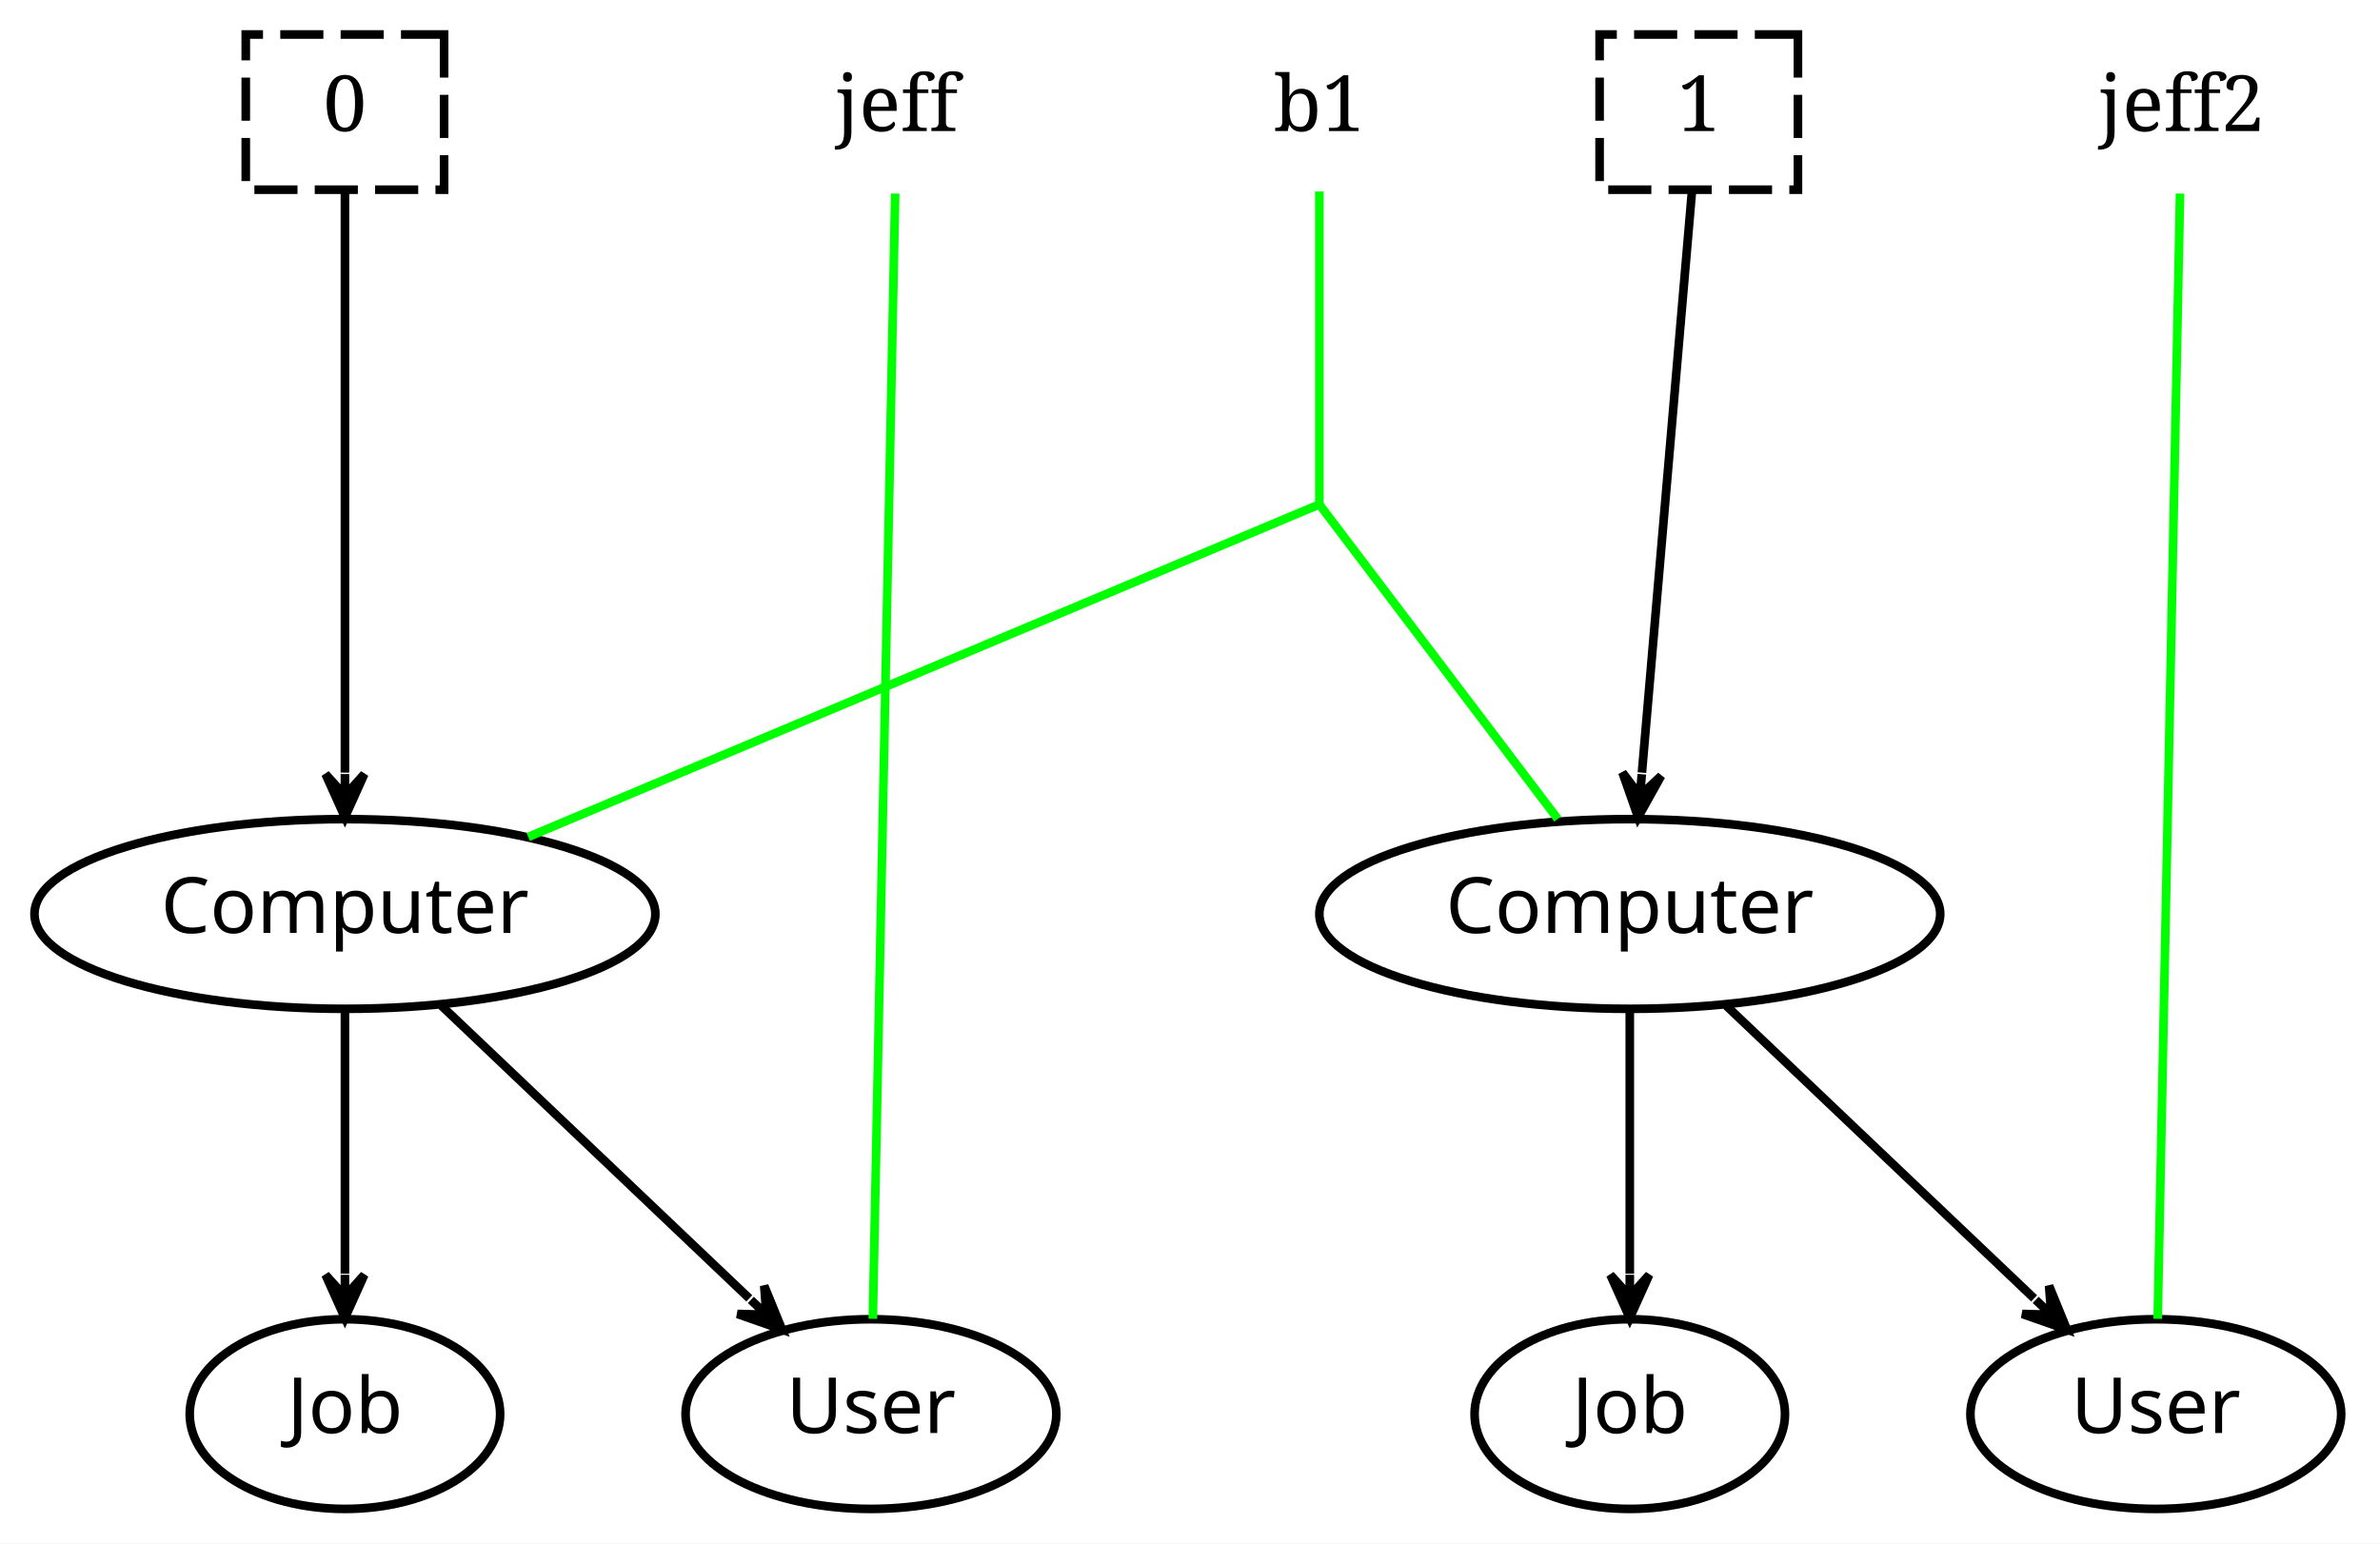
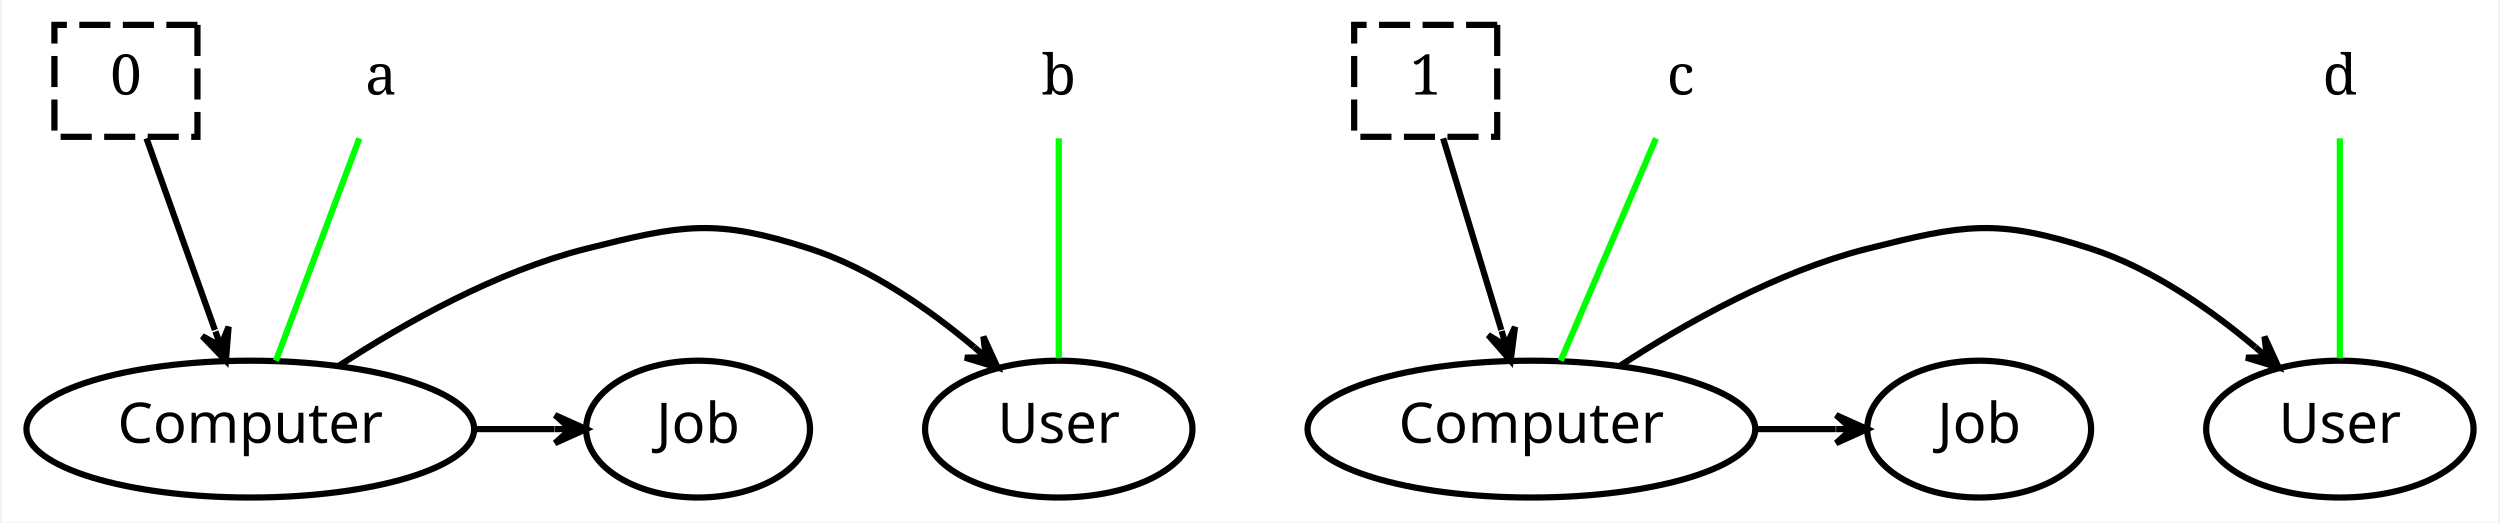
- <svg xmlns="http://www.w3.org/2000/svg" width="276pt" height="179pt" viewBox="0.00 0.00 276.00 179.00">
-   <g id="graph0" class="graph" transform="scale(1 1) rotate(0) translate(4 175)">
-     <polygon fill="#ffffff" stroke="transparent" points="-4,4 -4,-175 272,-175 272,4 -4,4" />
+ <svg xmlns="http://www.w3.org/2000/svg" width="402pt" height="84pt" viewBox="0.00 0.00 401.50 84.00">
+   <g id="graph0" class="graph" transform="scale(1 1) rotate(0) translate(4 80)">
+     <polygon fill="#ffffff" stroke="transparent" points="-4,4 -4,-80 397.5,-80 397.5,4 -4,4" />
    <g id="node1" class="node">
-       <polygon fill="none" stroke="#000000" stroke-dasharray="5,2" points="47.5,-171 24.5,-171 24.5,-153 47.5,-153 47.5,-171" />
-       <text text-anchor="middle" x="36" y="-159.8" font-family="serif" font-size="9.00" fill="#000000">0</text>
+       <polygon fill="none" stroke="#000000" stroke-dasharray="5,2" points="27.5,-76 4.5,-76 4.5,-58 27.5,-58 27.5,-76" />
+       <text text-anchor="middle" x="16" y="-64.8" font-family="serif" font-size="9.00" fill="#000000">0</text>
    </g>
    <g id="v0_Computer" class="node">
-       <ellipse fill="none" stroke="#000000" cx="36" cy="-69" rx="36" ry="11" />
-       <text text-anchor="middle" x="36" y="-66.8" font-family="sans-serif" font-size="9.00" fill="#000000">Computer</text>
+       <ellipse fill="none" stroke="#000000" cx="36" cy="-11" rx="36" ry="11" />
+       <text text-anchor="middle" x="36" y="-8.8" font-family="sans-serif" font-size="9.00" fill="#000000">Computer</text>
    </g>
    <g id="edge1" class="edge">
-       <path fill="none" stroke="#000000" d="M36,-152.743C36,-137.036 36,-104.97 36,-85.393" />
-       <polygon fill="#000000" stroke="#000000" points="36,-80.227 38.25,-85.227 36,-82.727 36,-85.227 36,-85.227 36,-85.227 36,-82.727 33.75,-85.227 36,-80.227 36,-80.227" />
+       <path fill="none" stroke="#000000" d="M19.303,-57.753C22.288,-49.393 26.748,-36.906 30.307,-26.94" />
+       <polygon fill="#000000" stroke="#000000" points="32.074,-21.993 32.511,-27.458 31.233,-24.347 30.392,-26.701 30.392,-26.701 30.392,-26.701 31.233,-24.347 28.273,-25.945 32.074,-21.993 32.074,-21.993" />
    </g>
    <g id="node2" class="node">
-       <polygon fill="none" stroke="#000000" stroke-dasharray="5,2" points="204.5,-171 181.5,-171 181.5,-153 204.5,-153 204.5,-171" />
-       <text text-anchor="middle" x="193" y="-159.8" font-family="serif" font-size="9.00" fill="#000000">1</text>
+       <polygon fill="none" stroke="#000000" stroke-dasharray="5,2" points="236.5,-76 213.5,-76 213.5,-58 236.5,-58 236.5,-76" />
+       <text text-anchor="middle" x="225" y="-64.8" font-family="serif" font-size="9.00" fill="#000000">1</text>
    </g>
    <g id="v3_Computer" class="node">
-       <ellipse fill="none" stroke="#000000" cx="185" cy="-69" rx="36" ry="11" />
-       <text text-anchor="middle" x="185" y="-66.8" font-family="sans-serif" font-size="9.00" fill="#000000">Computer</text>
+       <ellipse fill="none" stroke="#000000" cx="242" cy="-11" rx="36" ry="11" />
+       <text text-anchor="middle" x="242" y="-8.8" font-family="sans-serif" font-size="9.00" fill="#000000">Computer</text>
    </g>
    <g id="edge2" class="edge">
-       <path fill="none" stroke="#000000" d="M192.204,-152.743C190.853,-137.036 188.094,-104.97 186.41,-85.393" />
-       <polygon fill="#000000" stroke="#000000" points="185.966,-80.227 188.636,-85.015 186.18,-82.718 186.394,-85.208 186.394,-85.208 186.394,-85.208 186.18,-82.718 184.153,-85.401 185.966,-80.227 185.966,-80.227" />
+       <path fill="none" stroke="#000000" d="M227.807,-57.753C230.345,-49.393 234.136,-36.906 237.161,-26.94" />
+       <polygon fill="#000000" stroke="#000000" points="238.663,-21.993 239.363,-27.431 237.937,-24.385 237.21,-26.777 237.21,-26.777 237.21,-26.777 237.937,-24.385 235.057,-26.124 238.663,-21.993 238.663,-21.993" />
    </g>
    <g id="node3" class="node">
-       <text text-anchor="middle" x="149" y="-159.8" font-family="serif" font-size="9.00" fill="#000000">b1</text>
+       <text text-anchor="middle" x="57" y="-64.8" font-family="serif" font-size="9.00" fill="#000000">a</text>
+     </g>
+     <g id="node4" class="node">
+       <text text-anchor="middle" x="166" y="-64.8" font-family="serif" font-size="9.00" fill="#000000">b</text>
+     </g>
+     <g id="node5" class="node">
+       <text text-anchor="middle" x="266" y="-64.8" font-family="serif" font-size="9.00" fill="#000000">c</text>
    </g>
    <g id="node6" class="node">
- </g>
+       <text text-anchor="middle" x="372" y="-64.8" font-family="serif" font-size="9.00" fill="#000000">d</text>
+     </g>
    <g id="edge7" class="edge">
-       <path fill="none" stroke="#00ff00" d="M149,-152.792C149,-139.497 149,-116.5 149,-116.5" />
+       <path fill="none" stroke="#00ff00" d="M40.122,-21.993C44.035,-32.428 49.851,-47.936 53.532,-57.753" />
    </g>
-     <g id="node4" class="node">
-       <text text-anchor="middle" x="100" y="-159.8" font-family="serif" font-size="9.00" fill="#000000">jeff</text>
+     <g id="v1_User" class="node">
+       <ellipse fill="none" stroke="#000000" cx="166" cy="-11" rx="21.5" ry="11" />
+       <text text-anchor="middle" x="166" y="-8.8" font-family="sans-serif" font-size="9.00" fill="#000000">User</text>
    </g>
-     <g id="node5" class="node">
-       <text text-anchor="middle" x="249" y="-159.8" font-family="serif" font-size="9.00" fill="#000000">jeff2</text>
+     <g id="edge3" class="edge">
+       <path fill="none" stroke="#000000" d="M50.315,-21.228C60.757,-28.034 75.552,-36.366 90,-40 105.517,-43.903 110.781,-44.937 126,-40 135.775,-36.829 145.162,-30.274 152.383,-24.197" />
+       <polygon fill="#000000" stroke="#000000" points="156.161,-20.895 153.877,-25.88 154.279,-22.54 152.396,-24.186 152.396,-24.186 152.396,-24.186 154.279,-22.54 150.915,-22.492 156.161,-20.895 156.161,-20.895" />
+     </g>
+     <g id="v2_Job" class="node">
+       <ellipse fill="none" stroke="#000000" cx="108" cy="-11" rx="18" ry="11" />
+       <text text-anchor="middle" x="108" y="-8.8" font-family="sans-serif" font-size="9.00" fill="#000000">Job</text>
+     </g>
+     <g id="edge4" class="edge">
+       <path fill="none" stroke="#000000" d="M72,-11C76.312,-11 80.625,-11 84.938,-11" />
+       <polygon fill="#000000" stroke="#000000" points="90,-11 85,-13.25 87.5,-11 85,-11 85,-11 85,-11 87.5,-11 85,-8.75 90,-11 90,-11" />
    </g>
    <g id="edge8" class="edge">
-       <path fill="none" stroke="#00ff00" d="M149,-116.5C149,-116.5 89.988,-91.694 57.254,-77.934" />
+       <path fill="none" stroke="#00ff00" d="M166,-22.392C166,-32.819 166,-48.06 166,-57.753" />
    </g>
    <g id="edge9" class="edge">
-       <path fill="none" stroke="#00ff00" d="M149,-116.5C149,-116.5 166.016,-94.049 176.65,-80.017" />
+       <path fill="none" stroke="#00ff00" d="M246.711,-21.993C251.183,-32.428 257.83,-47.936 262.037,-57.753" />
    </g>
-     <g id="v1_User" class="node">
-       <ellipse fill="none" stroke="#000000" cx="97" cy="-11" rx="21.5" ry="11" />
-       <text text-anchor="middle" x="97" y="-8.8" font-family="sans-serif" font-size="9.00" fill="#000000">User</text>
+     <g id="v4_User" class="node">
+       <ellipse fill="none" stroke="#000000" cx="372" cy="-11" rx="21.5" ry="11" />
+       <text text-anchor="middle" x="372" y="-8.8" font-family="sans-serif" font-size="9.00" fill="#000000">User</text>
    </g>
-     <g id="edge3" class="edge">
-       <path fill="none" stroke="#000000" d="M47.188,-58.362C57.236,-48.808 72.034,-34.739 82.89,-24.416" />
-       <polygon fill="#000000" stroke="#000000" points="86.695,-20.798 84.622,-25.874 84.883,-22.521 83.072,-24.243 83.072,-24.243 83.072,-24.243 84.883,-22.521 81.521,-22.613 86.695,-20.798 86.695,-20.798" />
+     <g id="edge5" class="edge">
+       <path fill="none" stroke="#000000" d="M256.315,-21.228C266.757,-28.034 281.552,-36.366 296,-40 311.517,-43.903 316.781,-44.937 332,-40 341.776,-36.829 351.163,-30.274 358.383,-24.197" />
+       <polygon fill="#000000" stroke="#000000" points="362.161,-20.895 359.877,-25.88 360.279,-22.54 358.396,-24.186 358.396,-24.186 358.396,-24.186 360.279,-22.54 356.915,-22.492 362.161,-20.895 362.161,-20.895" />
    </g>
-     <g id="v2_Job" class="node">
-       <ellipse fill="none" stroke="#000000" cx="36" cy="-11" rx="18" ry="11" />
-       <text text-anchor="middle" x="36" y="-8.8" font-family="sans-serif" font-size="9.00" fill="#000000">Job</text>
+     <g id="v5_Job" class="node">
+       <ellipse fill="none" stroke="#000000" cx="314" cy="-11" rx="18" ry="11" />
+       <text text-anchor="middle" x="314" y="-8.8" font-family="sans-serif" font-size="9.00" fill="#000000">Job</text>
    </g>
-     <g id="edge4" class="edge">
-       <path fill="none" stroke="#000000" d="M36,-57.817C36,-49.151 36,-37.02 36,-27.278" />
-       <polygon fill="#000000" stroke="#000000" points="36,-22.149 38.25,-27.149 36,-24.649 36,-27.149 36,-27.149 36,-27.149 36,-24.649 33.75,-27.149 36,-22.149 36,-22.149" />
+     <g id="edge6" class="edge">
+       <path fill="none" stroke="#000000" d="M278,-11C282.312,-11 286.625,-11 290.938,-11" />
+       <polygon fill="#000000" stroke="#000000" points="296,-11 291,-13.25 293.5,-11 291,-11 291,-11 291,-11 293.5,-11 291,-8.75 296,-11 296,-11" />
    </g>
    <g id="edge10" class="edge">
-       <path fill="none" stroke="#00ff00" d="M97.219,-22.046C97.785,-50.504 99.284,-125.953 99.812,-152.554" />
-     </g>
-     <g id="v4_User" class="node">
-       <ellipse fill="none" stroke="#000000" cx="246" cy="-11" rx="21.5" ry="11" />
-       <text text-anchor="middle" x="246" y="-8.8" font-family="sans-serif" font-size="9.00" fill="#000000">User</text>
-     </g>
-     <g id="edge5" class="edge">
-       <path fill="none" stroke="#000000" d="M196.188,-58.362C206.236,-48.808 221.034,-34.739 231.89,-24.416" />
-       <polygon fill="#000000" stroke="#000000" points="235.695,-20.798 233.622,-25.874 233.883,-22.521 232.072,-24.243 232.072,-24.243 232.072,-24.243 233.883,-22.521 230.521,-22.613 235.695,-20.798 235.695,-20.798" />
-     </g>
-     <g id="v5_Job" class="node">
-       <ellipse fill="none" stroke="#000000" cx="185" cy="-11" rx="18" ry="11" />
-       <text text-anchor="middle" x="185" y="-8.8" font-family="sans-serif" font-size="9.00" fill="#000000">Job</text>
-     </g>
-     <g id="edge6" class="edge">
-       <path fill="none" stroke="#000000" d="M185,-57.817C185,-49.151 185,-37.02 185,-27.278" />
-       <polygon fill="#000000" stroke="#000000" points="185,-22.149 187.25,-27.149 185,-24.649 185,-27.149 185,-27.149 185,-27.149 185,-24.649 182.75,-27.149 185,-22.149 185,-22.149" />
-     </g>
-     <g id="edge11" class="edge">
-       <path fill="none" stroke="#00ff00" d="M246.22,-22.046C246.785,-50.504 248.284,-125.953 248.812,-152.554" />
+       <path fill="none" stroke="#00ff00" d="M372,-22.392C372,-32.819 372,-48.06 372,-57.753" />
    </g>
  </g>
</svg>
